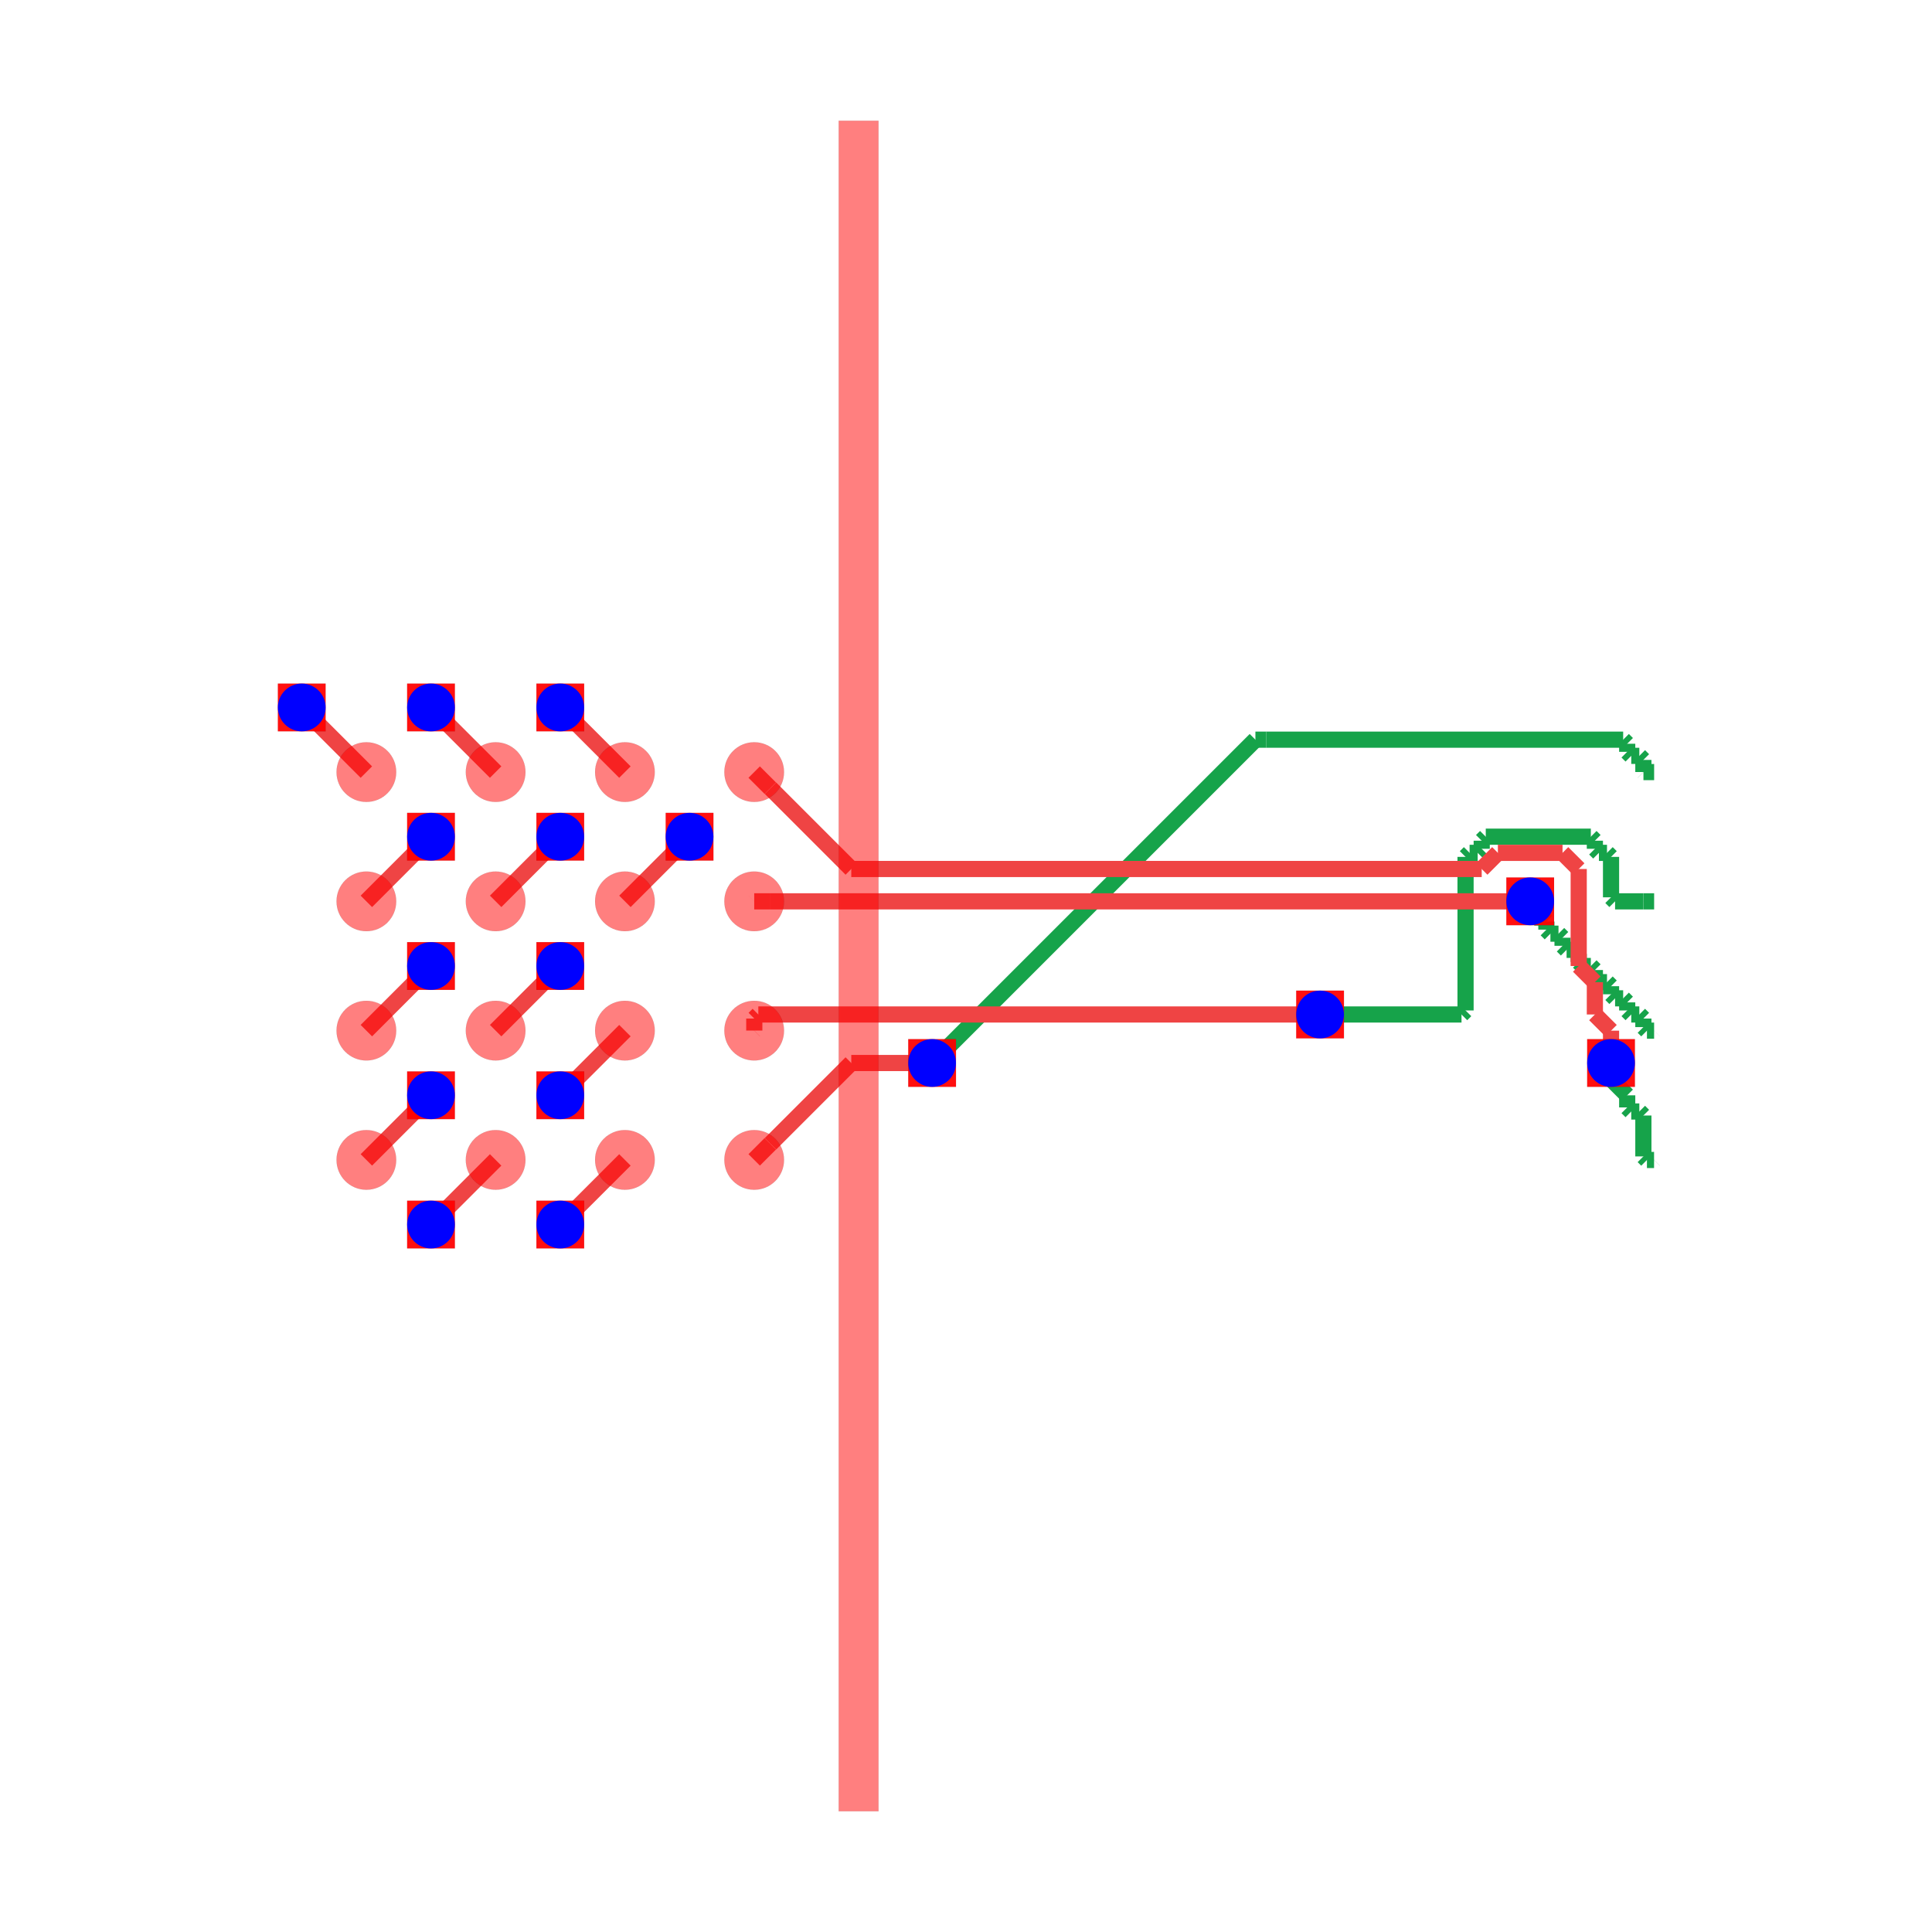
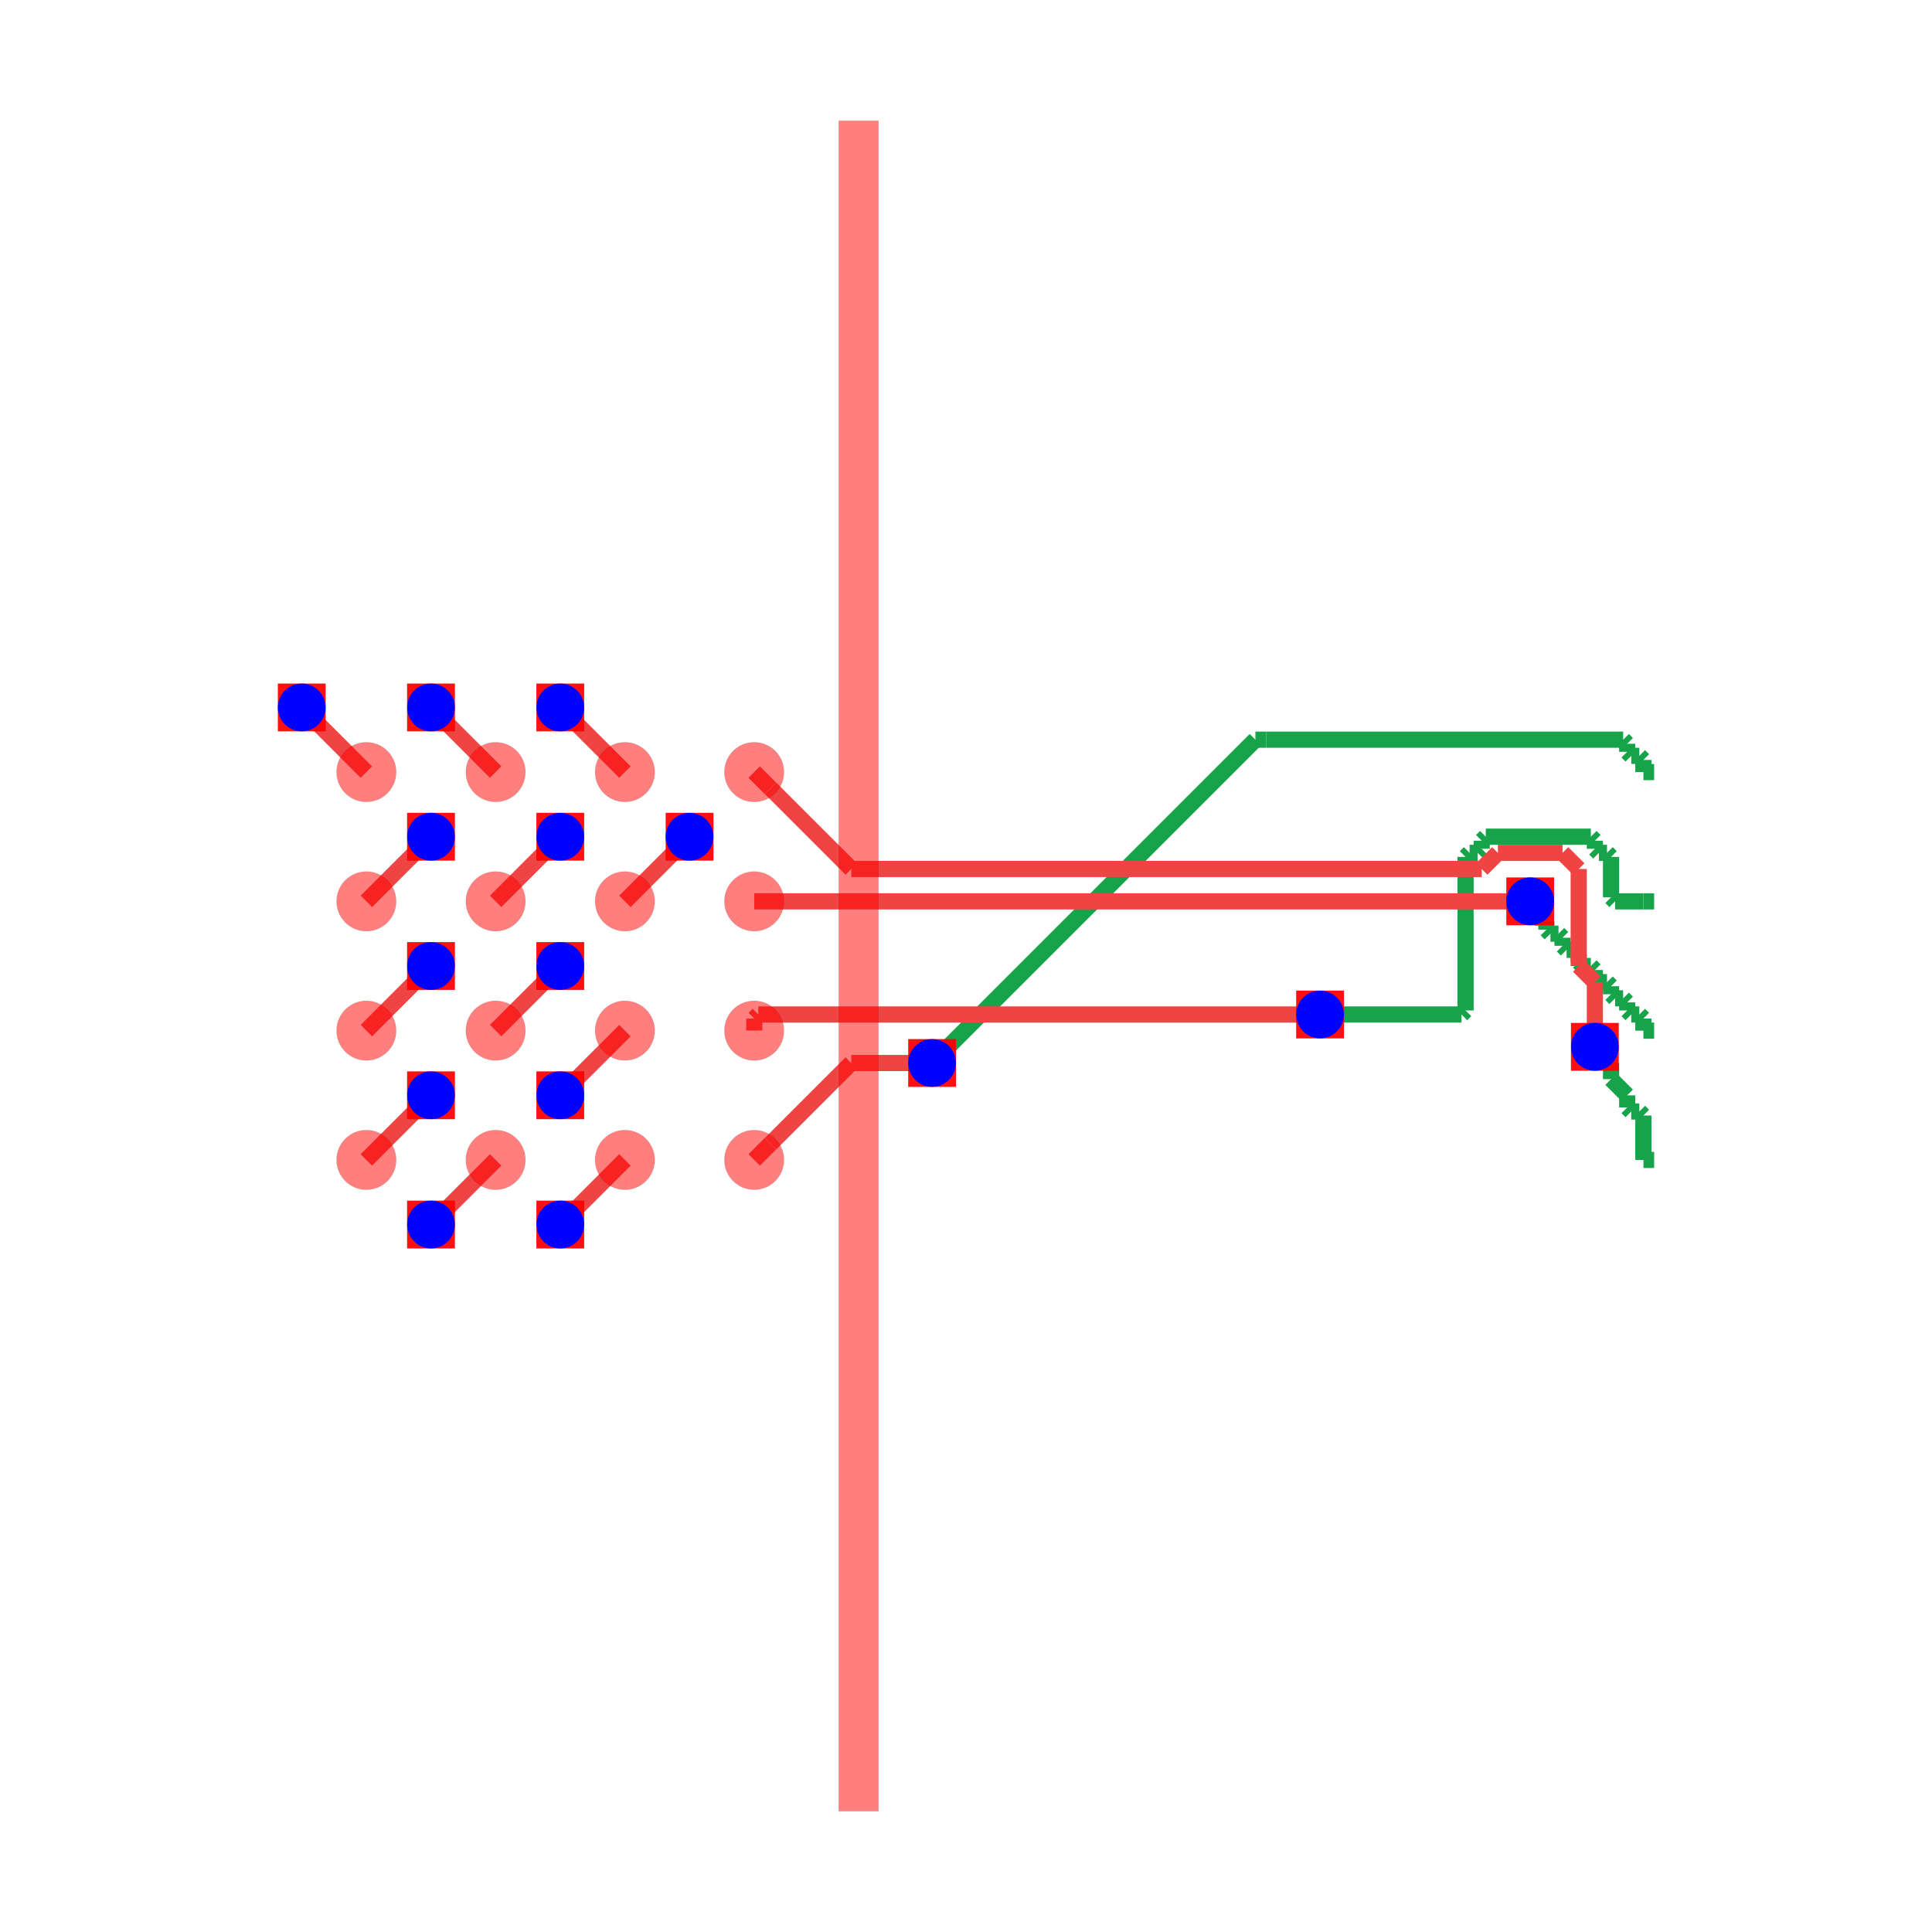
<svg xmlns="http://www.w3.org/2000/svg" width="640" height="640" viewBox="0 0 640 640">
  <rect width="100%" height="100%" fill="white" />
  <g>
    <polyline data-points="-2.475,-0.9750000000000001 -2.15,-0.65" data-type="line" data-label="" points="121.365,384.235 142.776,362.824" fill="none" stroke="#ef4444" stroke-linejoin="round" stroke-width="5.355" />
  </g>
  <g>
    <polyline data-points="-1.825,-0.9750000000000001 -2.15,-1.3" data-type="line" data-label="" points="164.188,384.235 142.776,405.647" fill="none" stroke="#ef4444" stroke-linejoin="round" stroke-width="5.355" />
  </g>
  <g>
    <polyline data-points="-1.175,-0.9750000000000001 -1.5,-1.3" data-type="line" data-label="" points="207.012,384.235 185.6,405.647" fill="none" stroke="#ef4444" stroke-linejoin="round" stroke-width="5.355" />
  </g>
  <g>
    <polyline data-points="-2.475,-0.325 -2.15,0" data-type="line" data-label="" points="121.365,341.412 142.776,320" fill="none" stroke="#ef4444" stroke-linejoin="round" stroke-width="5.355" />
  </g>
  <g>
    <polyline data-points="-1.825,-0.325 -1.5,0" data-type="line" data-label="" points="164.188,341.412 185.6,320" fill="none" stroke="#ef4444" stroke-linejoin="round" stroke-width="5.355" />
  </g>
  <g>
    <polyline data-points="-1.175,-0.325 -1.5,-0.65" data-type="line" data-label="" points="207.012,341.412 185.6,362.824" fill="none" stroke="#ef4444" stroke-linejoin="round" stroke-width="5.355" />
  </g>
  <g>
    <polyline data-points="-2.475,0.325 -2.15,0.65" data-type="line" data-label="" points="121.365,298.588 142.776,277.176" fill="none" stroke="#ef4444" stroke-linejoin="round" stroke-width="5.355" />
  </g>
  <g>
    <polyline data-points="-1.825,0.325 -1.5,0.65" data-type="line" data-label="" points="164.188,298.588 185.6,277.176" fill="none" stroke="#ef4444" stroke-linejoin="round" stroke-width="5.355" />
  </g>
  <g>
    <polyline data-points="-1.175,0.325 -0.85,0.65" data-type="line" data-label="" points="207.012,298.588 228.424,277.176" fill="none" stroke="#ef4444" stroke-linejoin="round" stroke-width="5.355" />
  </g>
  <g>
    <polyline data-points="-2.475,0.9750000000000001 -2.8,1.3" data-type="line" data-label="" points="121.365,255.765 99.953,234.353" fill="none" stroke="#ef4444" stroke-linejoin="round" stroke-width="5.355" />
  </g>
  <g>
    <polyline data-points="-1.825,0.9750000000000001 -2.15,1.3" data-type="line" data-label="" points="164.188,255.765 142.776,234.353" fill="none" stroke="#ef4444" stroke-linejoin="round" stroke-width="5.355" />
  </g>
  <g>
    <polyline data-points="-1.175,0.9750000000000001 -1.5,1.3" data-type="line" data-label="" points="207.012,255.765 185.6,234.353" fill="none" stroke="#ef4444" stroke-linejoin="round" stroke-width="5.355" />
  </g>
  <g>
    <polyline data-points="-0.5249999999999999,-0.9750000000000001 -0.4440799999999998,-0.89408" data-type="line" data-label="" points="249.835,384.235 255.166,378.904" fill="none" stroke="#ef4444" stroke-linejoin="round" stroke-width="5.355" />
  </g>
  <g>
    <polyline data-points="-0.4440799999999998,-0.89408 -0.4432399999999992,-0.89408" data-type="line" data-label="" points="255.166,378.904 255.222,378.904" fill="none" stroke="#ef4444" stroke-linejoin="round" stroke-width="5.355" />
  </g>
  <g>
    <polyline data-points="-0.4432399999999992,-0.89408 -0.03683999999999954,-0.4876799999999999" data-type="line" data-label="" points="255.222,378.904 281.996,352.13" fill="none" stroke="#ef4444" stroke-linejoin="round" stroke-width="5.355" />
  </g>
  <g>
    <polyline data-points="-0.03683999999999954,-0.4876799999999999 0.3695600000000008,-0.4876799999999999" data-type="line" data-label="" points="281.996,352.13 308.771,352.13" fill="none" stroke="#ef4444" stroke-linejoin="round" stroke-width="5.355" />
  </g>
  <g>
    <polyline data-points="0.3695600000000008,-0.4876799999999999 1.9951600000000007,1.1379200000000003" data-type="line" data-label="" points="308.771,352.13 415.869,245.031" fill="none" stroke="#16a34a" stroke-linejoin="round" stroke-width="5.355" />
  </g>
  <g>
    <polyline data-points="1.9951600000000007,1.1379200000000003 2.04928,1.1379200000000003" data-type="line" data-label="" points="415.869,245.031 419.435,245.031" fill="none" stroke="#16a34a" stroke-linejoin="round" stroke-width="5.355" />
  </g>
  <g>
    <polyline data-points="2.04928,1.1379200000000003 3.844280000000001,1.1379200000000003" data-type="line" data-label="" points="419.435,245.031 537.694,245.031" fill="none" stroke="#16a34a" stroke-linejoin="round" stroke-width="5.355" />
  </g>
  <g>
    <polyline data-points="3.844280000000001,1.1379200000000003 3.8646000000000007,1.1176000000000004" data-type="line" data-label="" points="537.694,245.031 539.032,246.37" fill="none" stroke="#16a34a" stroke-linejoin="round" stroke-width="5.355" />
  </g>
  <g>
    <polyline data-points="3.8646000000000007,1.1176000000000004 3.8646000000000007,1.0769600000000001" data-type="line" data-label="" points="539.032,246.37 539.032,249.047" fill="none" stroke="#16a34a" stroke-linejoin="round" stroke-width="5.355" />
  </g>
  <g>
    <polyline data-points="3.8646000000000007,1.0769600000000001 3.8849200000000006,1.0566400000000002" data-type="line" data-label="" points="539.032,249.047 540.371,250.386" fill="none" stroke="#16a34a" stroke-linejoin="round" stroke-width="5.355" />
  </g>
  <g>
    <polyline data-points="3.8849200000000006,1.0566400000000002 3.925560000000001,1.0566400000000002" data-type="line" data-label="" points="540.371,250.386 543.049,250.386" fill="none" stroke="#16a34a" stroke-linejoin="round" stroke-width="5.355" />
  </g>
  <g>
    <polyline data-points="3.925560000000001,1.0566400000000002 3.9458800000000007,1.0363200000000004" data-type="line" data-label="" points="543.049,250.386 544.387,251.725" fill="none" stroke="#16a34a" stroke-linejoin="round" stroke-width="5.355" />
  </g>
  <g>
    <polyline data-points="3.9458800000000007,1.0363200000000004 3.9458800000000007,0.9753600000000002" data-type="line" data-label="" points="544.387,251.725 544.387,255.741" fill="none" stroke="#16a34a" stroke-linejoin="round" stroke-width="5.355" />
  </g>
  <g>
    <polyline data-points="3.9458800000000007,0.9753600000000002 3.946240000000001,0.9750000000000001" data-type="line" data-label="" points="544.387,255.741 544.411,255.765" fill="none" stroke="#16a34a" stroke-linejoin="round" stroke-width="5.355" />
  </g>
  <g>
    <polyline data-points="3.946240000000001,0.9750000000000001 4,0.9750000000000001" data-type="line" data-label="" points="544.411,255.765 547.953,255.765" fill="none" stroke="#16a34a" stroke-linejoin="round" stroke-width="5.355" />
  </g>
  <g>
    <polyline data-points="-0.5249999999999999,-0.325 -0.5245199999999992,-0.3245199999999993" data-type="line" data-label="" points="249.835,341.412 249.867,341.38" fill="none" stroke="#ef4444" stroke-linejoin="round" stroke-width="5.355" />
  </g>
  <g>
    <polyline data-points="-0.5245199999999992,-0.3245199999999993 -0.5245199999999992,-0.26415999999999984" data-type="line" data-label="" points="249.867,341.38 249.867,337.403" fill="none" stroke="#ef4444" stroke-linejoin="round" stroke-width="5.355" />
  </g>
  <g>
    <polyline data-points="-0.5245199999999992,-0.26415999999999984 -0.5041999999999992,-0.24383999999999983" data-type="line" data-label="" points="249.867,337.403 251.206,336.065" fill="none" stroke="#ef4444" stroke-linejoin="round" stroke-width="5.355" />
  </g>
  <g>
    <polyline data-points="-0.5041999999999992,-0.24383999999999983 2.320280000000001,-0.24383999999999983" data-type="line" data-label="" points="251.206,336.065 437.289,336.065" fill="none" stroke="#ef4444" stroke-linejoin="round" stroke-width="5.355" />
  </g>
  <g>
    <polyline data-points="2.320280000000001,-0.24383999999999983 3.031480000000001,-0.24383999999999983" data-type="line" data-label="" points="437.289,336.065 484.145,336.065" fill="none" stroke="#16a34a" stroke-linejoin="round" stroke-width="5.355" />
  </g>
  <g>
    <polyline data-points="3.031480000000001,-0.24383999999999983 3.051800000000001,-0.22351999999999983" data-type="line" data-label="" points="484.145,336.065 485.483,334.726" fill="none" stroke="#16a34a" stroke-linejoin="round" stroke-width="5.355" />
  </g>
  <g>
    <polyline data-points="3.051800000000001,-0.22351999999999983 3.051800000000001,0.5486400000000001" data-type="line" data-label="" points="485.483,334.726 485.483,283.854" fill="none" stroke="#16a34a" stroke-linejoin="round" stroke-width="5.355" />
  </g>
  <g>
    <polyline data-points="3.051800000000001,0.5486400000000001 3.072120000000001,0.5689600000000001" data-type="line" data-label="" points="485.483,283.854 486.822,282.516" fill="none" stroke="#16a34a" stroke-linejoin="round" stroke-width="5.355" />
  </g>
  <g>
    <polyline data-points="3.072120000000001,0.5689600000000001 3.112760000000001,0.5689600000000001" data-type="line" data-label="" points="486.822,282.516 489.499,282.516" fill="none" stroke="#16a34a" stroke-linejoin="round" stroke-width="5.355" />
  </g>
  <g>
    <polyline data-points="3.112760000000001,0.5689600000000001 3.133080000000001,0.5892800000000001" data-type="line" data-label="" points="489.499,282.516 490.838,281.177" fill="none" stroke="#16a34a" stroke-linejoin="round" stroke-width="5.355" />
  </g>
  <g>
    <polyline data-points="3.133080000000001,0.5892800000000001 3.133080000000001,0.6299200000000001" data-type="line" data-label="" points="490.838,281.177 490.838,278.499" fill="none" stroke="#16a34a" stroke-linejoin="round" stroke-width="5.355" />
  </g>
  <g>
    <polyline data-points="3.133080000000001,0.6299200000000001 3.153400000000001,0.6502400000000002" data-type="line" data-label="" points="490.838,278.499 492.177,277.161" fill="none" stroke="#16a34a" stroke-linejoin="round" stroke-width="5.355" />
  </g>
  <g>
    <polyline data-points="3.153400000000001,0.6502400000000002 3.681720000000001,0.6502400000000002" data-type="line" data-label="" points="492.177,277.161 526.984,277.161" fill="none" stroke="#16a34a" stroke-linejoin="round" stroke-width="5.355" />
  </g>
  <g>
    <polyline data-points="3.681720000000001,0.6502400000000002 3.702040000000001,0.6299200000000001" data-type="line" data-label="" points="526.984,277.161 528.323,278.499" fill="none" stroke="#16a34a" stroke-linejoin="round" stroke-width="5.355" />
  </g>
  <g>
    <polyline data-points="3.702040000000001,0.6299200000000001 3.702040000000001,0.5892800000000001" data-type="line" data-label="" points="528.323,278.499 528.323,281.177" fill="none" stroke="#16a34a" stroke-linejoin="round" stroke-width="5.355" />
  </g>
  <g>
    <polyline data-points="3.702040000000001,0.5892800000000001 3.722360000000001,0.5689600000000001" data-type="line" data-label="" points="528.323,281.177 529.661,282.516" fill="none" stroke="#16a34a" stroke-linejoin="round" stroke-width="5.355" />
  </g>
  <g>
    <polyline data-points="3.722360000000001,0.5689600000000001 3.763000000000001,0.5689600000000001" data-type="line" data-label="" points="529.661,282.516 532.339,282.516" fill="none" stroke="#16a34a" stroke-linejoin="round" stroke-width="5.355" />
  </g>
  <g>
    <polyline data-points="3.763000000000001,0.5689600000000001 3.7833200000000007,0.5486400000000001" data-type="line" data-label="" points="532.339,282.516 533.678,283.854" fill="none" stroke="#16a34a" stroke-linejoin="round" stroke-width="5.355" />
  </g>
  <g>
    <polyline data-points="3.7833200000000007,0.5486400000000001 3.7833200000000007,0.3454400000000001" data-type="line" data-label="" points="533.678,283.854 533.678,297.242" fill="none" stroke="#16a34a" stroke-linejoin="round" stroke-width="5.355" />
  </g>
  <g>
    <polyline data-points="3.7833200000000007,0.3454400000000001 3.8036400000000006,0.3251200000000001" data-type="line" data-label="" points="533.678,297.242 535.016,298.58" fill="none" stroke="#16a34a" stroke-linejoin="round" stroke-width="5.355" />
  </g>
  <g>
    <polyline data-points="3.8036400000000006,0.3251200000000001 3.9458800000000007,0.3251200000000001" data-type="line" data-label="" points="535.016,298.58 544.387,298.58" fill="none" stroke="#16a34a" stroke-linejoin="round" stroke-width="5.355" />
  </g>
  <g>
    <polyline data-points="3.9458800000000007,0.3251200000000001 3.9460000000000006,0.325" data-type="line" data-label="" points="544.387,298.58 544.395,298.588" fill="none" stroke="#16a34a" stroke-linejoin="round" stroke-width="5.355" />
  </g>
  <g>
    <polyline data-points="3.9460000000000006,0.325 4,0.325" data-type="line" data-label="" points="544.395,298.588 547.953,298.588" fill="none" stroke="#16a34a" stroke-linejoin="round" stroke-width="5.355" />
  </g>
  <g>
    <polyline data-points="-0.5249999999999999,0.325 -0.5248799999999998,0.3251200000000001" data-type="line" data-label="" points="249.835,298.588 249.843,298.58" fill="none" stroke="#ef4444" stroke-linejoin="round" stroke-width="5.355" />
  </g>
  <g>
    <polyline data-points="-0.5248799999999998,0.3251200000000001 -0.4432399999999992,0.3251200000000001" data-type="line" data-label="" points="249.843,298.58 255.222,298.58" fill="none" stroke="#ef4444" stroke-linejoin="round" stroke-width="5.355" />
  </g>
  <g>
    <polyline data-points="-0.4432399999999992,0.3251200000000001 3.376920000000001,0.3251200000000001" data-type="line" data-label="" points="255.222,298.58 506.903,298.58" fill="none" stroke="#ef4444" stroke-linejoin="round" stroke-width="5.355" />
  </g>
  <g>
    <polyline data-points="3.376920000000001,0.3251200000000001 3.376920000000001,0.26416000000000006" data-type="line" data-label="" points="506.903,298.58 506.903,302.597" fill="none" stroke="#16a34a" stroke-linejoin="round" stroke-width="5.355" />
  </g>
  <g>
    <polyline data-points="3.376920000000001,0.26416000000000006 3.397240000000001,0.24384000000000006" data-type="line" data-label="" points="506.903,302.597 508.242,303.935" fill="none" stroke="#16a34a" stroke-linejoin="round" stroke-width="5.355" />
  </g>
  <g>
    <polyline data-points="3.397240000000001,0.24384000000000006 3.437880000000001,0.24384000000000006" data-type="line" data-label="" points="508.242,303.935 510.919,303.935" fill="none" stroke="#16a34a" stroke-linejoin="round" stroke-width="5.355" />
  </g>
  <g>
    <polyline data-points="3.437880000000001,0.24384000000000006 3.458200000000001,0.22352000000000005" data-type="line" data-label="" points="510.919,303.935 512.258,305.274" fill="none" stroke="#16a34a" stroke-linejoin="round" stroke-width="5.355" />
  </g>
  <g>
    <polyline data-points="3.458200000000001,0.22352000000000005 3.458200000000001,0.18288000000000004" data-type="line" data-label="" points="512.258,305.274 512.258,307.951" fill="none" stroke="#16a34a" stroke-linejoin="round" stroke-width="5.355" />
  </g>
  <g>
    <polyline data-points="3.458200000000001,0.18288000000000004 3.478520000000001,0.16256000000000004" data-type="line" data-label="" points="512.258,307.951 513.597,309.29" fill="none" stroke="#16a34a" stroke-linejoin="round" stroke-width="5.355" />
  </g>
  <g>
    <polyline data-points="3.478520000000001,0.16256000000000004 3.519160000000001,0.16256000000000004" data-type="line" data-label="" points="513.597,309.29 516.274,309.29" fill="none" stroke="#16a34a" stroke-linejoin="round" stroke-width="5.355" />
  </g>
  <g>
    <polyline data-points="3.519160000000001,0.16256000000000004 3.539480000000001,0.14224000000000003" data-type="line" data-label="" points="516.274,309.29 517.613,310.629" fill="none" stroke="#16a34a" stroke-linejoin="round" stroke-width="5.355" />
  </g>
  <g>
    <polyline data-points="3.539480000000001,0.14224000000000003 3.539480000000001,0.10160000000000002" data-type="line" data-label="" points="517.613,310.629 517.613,313.306" fill="none" stroke="#16a34a" stroke-linejoin="round" stroke-width="5.355" />
  </g>
  <g>
    <polyline data-points="3.539480000000001,0.10160000000000002 3.559800000000001,0.08128000000000002" data-type="line" data-label="" points="517.613,313.306 518.952,314.645" fill="none" stroke="#16a34a" stroke-linejoin="round" stroke-width="5.355" />
  </g>
  <g>
    <polyline data-points="3.559800000000001,0.08128000000000002 3.600440000000001,0.08128000000000002" data-type="line" data-label="" points="518.952,314.645 521.629,314.645" fill="none" stroke="#16a34a" stroke-linejoin="round" stroke-width="5.355" />
  </g>
  <g>
    <polyline data-points="3.600440000000001,0.08128000000000002 3.620760000000001,0.060960000000000014" data-type="line" data-label="" points="521.629,314.645 522.968,315.984" fill="none" stroke="#16a34a" stroke-linejoin="round" stroke-width="5.355" />
  </g>
  <g>
    <polyline data-points="3.620760000000001,0.060960000000000014 3.620760000000001,0.02031999999999978" data-type="line" data-label="" points="522.968,315.984 522.968,318.661" fill="none" stroke="#16a34a" stroke-linejoin="round" stroke-width="5.355" />
  </g>
  <g>
    <polyline data-points="3.620760000000001,0.02031999999999978 3.641080000000001,-2.220446049250313e-16" data-type="line" data-label="" points="522.968,318.661 524.306,320" fill="none" stroke="#16a34a" stroke-linejoin="round" stroke-width="5.355" />
  </g>
  <g>
    <polyline data-points="3.641080000000001,-2.220446049250313e-16 3.681720000000001,-2.220446049250313e-16" data-type="line" data-label="" points="524.306,320 526.984,320" fill="none" stroke="#16a34a" stroke-linejoin="round" stroke-width="5.355" />
  </g>
  <g>
    <polyline data-points="3.681720000000001,-2.220446049250313e-16 3.702040000000001,-0.020320000000000223" data-type="line" data-label="" points="526.984,320 528.323,321.339" fill="none" stroke="#16a34a" stroke-linejoin="round" stroke-width="5.355" />
  </g>
  <g>
    <polyline data-points="3.702040000000001,-0.020320000000000223 3.702040000000001,-0.060960000000000236" data-type="line" data-label="" points="528.323,321.339 528.323,324.016" fill="none" stroke="#16a34a" stroke-linejoin="round" stroke-width="5.355" />
  </g>
  <g>
    <polyline data-points="3.702040000000001,-0.060960000000000236 3.722360000000001,-0.08128000000000024" data-type="line" data-label="" points="528.323,324.016 529.661,325.355" fill="none" stroke="#16a34a" stroke-linejoin="round" stroke-width="5.355" />
  </g>
  <g>
    <polyline data-points="3.722360000000001,-0.08128000000000024 3.763000000000001,-0.08128000000000024" data-type="line" data-label="" points="529.661,325.355 532.339,325.355" fill="none" stroke="#16a34a" stroke-linejoin="round" stroke-width="5.355" />
  </g>
  <g>
    <polyline data-points="3.763000000000001,-0.08128000000000024 3.7833200000000007,-0.10160000000000025" data-type="line" data-label="" points="532.339,325.355 533.678,326.694" fill="none" stroke="#16a34a" stroke-linejoin="round" stroke-width="5.355" />
  </g>
  <g>
    <polyline data-points="3.7833200000000007,-0.10160000000000025 3.7833200000000007,-0.14224000000000003" data-type="line" data-label="" points="533.678,326.694 533.678,329.371" fill="none" stroke="#16a34a" stroke-linejoin="round" stroke-width="5.355" />
  </g>
  <g>
    <polyline data-points="3.7833200000000007,-0.14224000000000003 3.8036400000000006,-0.16256000000000004" data-type="line" data-label="" points="533.678,329.371 535.016,330.71" fill="none" stroke="#16a34a" stroke-linejoin="round" stroke-width="5.355" />
  </g>
  <g>
    <polyline data-points="3.8036400000000006,-0.16256000000000004 3.844280000000001,-0.16256000000000004" data-type="line" data-label="" points="535.016,330.71 537.694,330.71" fill="none" stroke="#16a34a" stroke-linejoin="round" stroke-width="5.355" />
  </g>
  <g>
    <polyline data-points="3.844280000000001,-0.16256000000000004 3.8646000000000007,-0.18288000000000004" data-type="line" data-label="" points="537.694,330.71 539.032,332.049" fill="none" stroke="#16a34a" stroke-linejoin="round" stroke-width="5.355" />
  </g>
  <g>
    <polyline data-points="3.8646000000000007,-0.18288000000000004 3.8646000000000007,-0.22351999999999983" data-type="line" data-label="" points="539.032,332.049 539.032,334.726" fill="none" stroke="#16a34a" stroke-linejoin="round" stroke-width="5.355" />
  </g>
  <g>
    <polyline data-points="3.8646000000000007,-0.22351999999999983 3.8849200000000006,-0.24383999999999983" data-type="line" data-label="" points="539.032,334.726 540.371,336.065" fill="none" stroke="#16a34a" stroke-linejoin="round" stroke-width="5.355" />
  </g>
  <g>
    <polyline data-points="3.8849200000000006,-0.24383999999999983 3.925560000000001,-0.24383999999999983" data-type="line" data-label="" points="540.371,336.065 543.049,336.065" fill="none" stroke="#16a34a" stroke-linejoin="round" stroke-width="5.355" />
  </g>
  <g>
    <polyline data-points="3.925560000000001,-0.24383999999999983 3.9458800000000007,-0.26415999999999984" data-type="line" data-label="" points="543.049,336.065 544.387,337.403" fill="none" stroke="#16a34a" stroke-linejoin="round" stroke-width="5.355" />
  </g>
  <g>
-     <polyline data-points="3.9458800000000007,-0.26415999999999984 3.9458800000000007,-0.30712000000000006" data-type="line" data-label="" points="544.387,337.403 544.387,340.234" fill="none" stroke="#16a34a" stroke-linejoin="round" stroke-width="5.355" />
-   </g>
-   <g>
-     <polyline data-points="3.9458800000000007,-0.30712000000000006 3.9638800000000005,-0.32511999999999985" data-type="line" data-label="" points="544.387,340.234 545.573,341.42" fill="none" stroke="#16a34a" stroke-linejoin="round" stroke-width="5.355" />
-   </g>
-   <g>
-     <polyline data-points="3.9638800000000005,-0.32511999999999985 3.99988,-0.32511999999999985" data-type="line" data-label="" points="545.573,341.42 547.945,341.42" fill="none" stroke="#16a34a" stroke-linejoin="round" stroke-width="5.355" />
-   </g>
-   <g>
-     <polyline data-points="3.99988,-0.32511999999999985 4,-0.325" data-type="line" data-label="" points="547.945,341.42 547.953,341.412" fill="none" stroke="#16a34a" stroke-linejoin="round" stroke-width="5.355" />
+     <polyline data-points="3.9458800000000007,-0.26415999999999984 3.9458800000000007,-0.325063431457505" data-type="line" data-label="" points="544.387,337.403 544.387,341.416" fill="none" stroke="#16a34a" stroke-linejoin="round" stroke-width="5.355" />
+   </g>
+   <g>
+     <polyline data-points="3.9458800000000007,-0.325063431457505 3.9458965685424956,-0.3250799999999999" data-type="line" data-label="" points="544.387,341.416 544.388,341.417" fill="none" stroke="#16a34a" stroke-linejoin="round" stroke-width="5.355" />
+   </g>
+   <g>
+     <polyline data-points="3.9458965685424956,-0.3250799999999999 3.9459200000000005,-0.3250799999999999" data-type="line" data-label="" points="544.388,341.417 544.39,341.417" fill="none" stroke="#16a34a" stroke-linejoin="round" stroke-width="5.355" />
+   </g>
+   <g>
+     <polyline data-points="3.9459200000000005,-0.3250799999999999 3.9460000000000006,-0.325" data-type="line" data-label="" points="544.39,341.417 544.395,341.412" fill="none" stroke="#16a34a" stroke-linejoin="round" stroke-width="5.355" />
+   </g>
+   <g>
+     <polyline data-points="3.9460000000000006,-0.325 4,-0.325" data-type="line" data-label="" points="544.395,341.412 547.953,341.412" fill="none" stroke="#16a34a" stroke-linejoin="round" stroke-width="5.355" />
  </g>
  <g>
    <polyline data-points="-0.5249999999999999,0.9750000000000001 -0.44408000000000003,0.8940800000000002" data-type="line" data-label="" points="249.835,255.765 255.166,261.096" fill="none" stroke="#ef4444" stroke-linejoin="round" stroke-width="5.355" />
  </g>
  <g>
    <polyline data-points="-0.44408000000000003,0.8940800000000002 -0.4432399999999992,0.8940800000000002" data-type="line" data-label="" points="255.166,261.096 255.222,261.096" fill="none" stroke="#ef4444" stroke-linejoin="round" stroke-width="5.355" />
  </g>
  <g>
    <polyline data-points="-0.4432399999999992,0.8940800000000002 -0.03683999999999954,0.4876800000000001" data-type="line" data-label="" points="255.222,261.096 281.996,287.87" fill="none" stroke="#ef4444" stroke-linejoin="round" stroke-width="5.355" />
  </g>
  <g>
    <polyline data-points="-0.03683999999999954,0.4876800000000001 3.133080000000001,0.4876800000000001" data-type="line" data-label="" points="281.996,287.87 490.838,287.87" fill="none" stroke="#ef4444" stroke-linejoin="round" stroke-width="5.355" />
  </g>
  <g>
    <polyline data-points="3.133080000000001,0.4876800000000001 3.214360000000001,0.5689600000000001" data-type="line" data-label="" points="490.838,287.87 496.193,282.516" fill="none" stroke="#ef4444" stroke-linejoin="round" stroke-width="5.355" />
  </g>
  <g>
    <polyline data-points="3.214360000000001,0.5689600000000001 3.539480000000001,0.5689600000000001" data-type="line" data-label="" points="496.193,282.516 517.613,282.516" fill="none" stroke="#ef4444" stroke-linejoin="round" stroke-width="5.355" />
  </g>
  <g>
    <polyline data-points="3.539480000000001,0.5689600000000001 3.620760000000001,0.4876800000000001" data-type="line" data-label="" points="517.613,282.516 522.968,287.87" fill="none" stroke="#ef4444" stroke-linejoin="round" stroke-width="5.355" />
  </g>
  <g>
    <polyline data-points="3.620760000000001,0.4876800000000001 3.620760000000001,-2.220446049250313e-16" data-type="line" data-label="" points="522.968,287.87 522.968,320" fill="none" stroke="#ef4444" stroke-linejoin="round" stroke-width="5.355" />
  </g>
  <g>
    <polyline data-points="3.620760000000001,-2.220446049250313e-16 3.702040000000001,-0.08128000000000024" data-type="line" data-label="" points="522.968,320 528.323,325.355" fill="none" stroke="#ef4444" stroke-linejoin="round" stroke-width="5.355" />
  </g>
  <g>
-     <polyline data-points="3.702040000000001,-0.08128000000000024 3.702040000000001,-0.24383999999999983" data-type="line" data-label="" points="528.323,325.355 528.323,336.065" fill="none" stroke="#ef4444" stroke-linejoin="round" stroke-width="5.355" />
-   </g>
-   <g>
-     <polyline data-points="3.702040000000001,-0.24383999999999983 3.7833200000000007,-0.32511999999999985" data-type="line" data-label="" points="528.323,336.065 533.678,341.42" fill="none" stroke="#ef4444" stroke-linejoin="round" stroke-width="5.355" />
-   </g>
-   <g>
-     <polyline data-points="3.7833200000000007,-0.32511999999999985 3.7833200000000007,-0.4876799999999999" data-type="line" data-label="" points="533.678,341.42 533.678,352.13" fill="none" stroke="#ef4444" stroke-linejoin="round" stroke-width="5.355" />
+     <polyline data-points="3.702040000000001,-0.08128000000000024 3.702040000000001,-0.4063999999999999" data-type="line" data-label="" points="528.323,325.355 528.323,346.775" fill="none" stroke="#ef4444" stroke-linejoin="round" stroke-width="5.355" />
+   </g>
+   <g>
+     <polyline data-points="3.702040000000001,-0.4063999999999999 3.7833200000000007,-0.4876799999999999" data-type="line" data-label="" points="528.323,346.775 533.678,352.13" fill="none" stroke="#16a34a" stroke-linejoin="round" stroke-width="5.355" />
  </g>
  <g>
    <polyline data-points="3.7833200000000007,-0.4876799999999999 3.7833200000000007,-0.5689599999999999" data-type="line" data-label="" points="533.678,352.13 533.678,357.484" fill="none" stroke="#16a34a" stroke-linejoin="round" stroke-width="5.355" />
  </g>
  <g>
    <polyline data-points="3.7833200000000007,-0.5689599999999999 3.8646000000000007,-0.6502399999999999" data-type="line" data-label="" points="533.678,357.484 539.032,362.839" fill="none" stroke="#16a34a" stroke-linejoin="round" stroke-width="5.355" />
  </g>
  <g>
    <polyline data-points="3.8646000000000007,-0.6502399999999999 3.8646000000000007,-0.7111999999999999" data-type="line" data-label="" points="539.032,362.839 539.032,366.856" fill="none" stroke="#16a34a" stroke-linejoin="round" stroke-width="5.355" />
  </g>
  <g>
    <polyline data-points="3.8646000000000007,-0.7111999999999999 3.8849200000000006,-0.73152" data-type="line" data-label="" points="539.032,366.856 540.371,368.194" fill="none" stroke="#16a34a" stroke-linejoin="round" stroke-width="5.355" />
  </g>
  <g>
    <polyline data-points="3.8849200000000006,-0.73152 3.925560000000001,-0.73152" data-type="line" data-label="" points="540.371,368.194 543.049,368.194" fill="none" stroke="#16a34a" stroke-linejoin="round" stroke-width="5.355" />
  </g>
  <g>
    <polyline data-points="3.925560000000001,-0.73152 3.9458800000000007,-0.75184" data-type="line" data-label="" points="543.049,368.194 544.387,369.533" fill="none" stroke="#16a34a" stroke-linejoin="round" stroke-width="5.355" />
  </g>
  <g>
-     <polyline data-points="3.9458800000000007,-0.75184 3.9458800000000007,-0.9574400000000002" data-type="line" data-label="" points="544.387,369.533 544.387,383.078" fill="none" stroke="#16a34a" stroke-linejoin="round" stroke-width="5.355" />
-   </g>
-   <g>
-     <polyline data-points="3.9458800000000007,-0.9574400000000002 3.9638000000000004,-0.97536" data-type="line" data-label="" points="544.387,383.078 545.568,384.259" fill="none" stroke="#16a34a" stroke-linejoin="round" stroke-width="5.355" />
-   </g>
-   <g>
-     <polyline data-points="3.9638000000000004,-0.97536 3.9996400000000003,-0.97536" data-type="line" data-label="" points="545.568,384.259 547.929,384.259" fill="none" stroke="#16a34a" stroke-linejoin="round" stroke-width="5.355" />
-   </g>
-   <g>
-     <polyline data-points="3.9996400000000003,-0.97536 4,-0.9750000000000001" data-type="line" data-label="" points="547.929,384.259 547.953,384.235" fill="none" stroke="#16a34a" stroke-linejoin="round" stroke-width="5.355" />
+     <polyline data-points="3.9458800000000007,-0.75184 3.9458800000000007,-0.9751902943725154" data-type="line" data-label="" points="544.387,369.533 544.387,384.248" fill="none" stroke="#16a34a" stroke-linejoin="round" stroke-width="5.355" />
+   </g>
+   <g>
+     <polyline data-points="3.9458800000000007,-0.9751902943725154 3.9459297056274854,-0.9752400000000001" data-type="line" data-label="" points="544.387,384.248 544.391,384.251" fill="none" stroke="#16a34a" stroke-linejoin="round" stroke-width="5.355" />
+   </g>
+   <g>
+     <polyline data-points="3.9459297056274854,-0.9752400000000001 3.9460000000000006,-0.97524" data-type="line" data-label="" points="544.391,384.251 544.395,384.251" fill="none" stroke="#16a34a" stroke-linejoin="round" stroke-width="5.355" />
+   </g>
+   <g>
+     <polyline data-points="3.9460000000000006,-0.97524 3.9462400000000004,-0.9750000000000001" data-type="line" data-label="" points="544.395,384.251 544.411,384.235" fill="none" stroke="#16a34a" stroke-linejoin="round" stroke-width="5.355" />
+   </g>
+   <g>
+     <polyline data-points="3.9462400000000004,-0.9750000000000001 4,-0.9750000000000001" data-type="line" data-label="" points="544.411,384.235 547.953,384.235" fill="none" stroke="#16a34a" stroke-linejoin="round" stroke-width="5.355" />
  </g>
  <g>
    <rect data-type="rect" data-label="inner2" data-x="0" data-y="0" x="277.835" y="40" width="13.176" height="560" fill="rgba(255,0,0,0.5)" stroke="black" stroke-width="0.015" />
  </g>
  <g>
    <rect data-type="rect" data-label="top inner1 inner2 bottom" data-x="-2.15" data-y="-0.65" x="134.871" y="354.918" width="15.812" height="15.812" fill="rgba(255,0,0,0.938)" stroke="black" stroke-width="0.015" />
  </g>
  <g>
    <rect data-type="rect" data-label="top inner1 inner2 bottom" data-x="-2.15" data-y="-1.3" x="134.871" y="397.741" width="15.812" height="15.812" fill="rgba(255,0,0,0.938)" stroke="black" stroke-width="0.015" />
  </g>
  <g>
    <rect data-type="rect" data-label="top inner1 inner2 bottom" data-x="-1.5" data-y="-1.3" x="177.694" y="397.741" width="15.812" height="15.812" fill="rgba(255,0,0,0.938)" stroke="black" stroke-width="0.015" />
  </g>
  <g>
    <rect data-type="rect" data-label="top inner1 inner2 bottom" data-x="-2.15" data-y="0" x="134.871" y="312.094" width="15.812" height="15.812" fill="rgba(255,0,0,0.938)" stroke="black" stroke-width="0.015" />
  </g>
  <g>
    <rect data-type="rect" data-label="top inner1 inner2 bottom" data-x="-1.5" data-y="0" x="177.694" y="312.094" width="15.812" height="15.812" fill="rgba(255,0,0,0.938)" stroke="black" stroke-width="0.015" />
  </g>
  <g>
    <rect data-type="rect" data-label="top inner1 inner2 bottom" data-x="-1.5" data-y="-0.65" x="177.694" y="354.918" width="15.812" height="15.812" fill="rgba(255,0,0,0.938)" stroke="black" stroke-width="0.015" />
  </g>
  <g>
    <rect data-type="rect" data-label="top inner1 inner2 bottom" data-x="-2.15" data-y="0.65" x="134.871" y="269.271" width="15.812" height="15.812" fill="rgba(255,0,0,0.938)" stroke="black" stroke-width="0.015" />
  </g>
  <g>
    <rect data-type="rect" data-label="top inner1 inner2 bottom" data-x="-1.5" data-y="0.65" x="177.694" y="269.271" width="15.812" height="15.812" fill="rgba(255,0,0,0.938)" stroke="black" stroke-width="0.015" />
  </g>
  <g>
    <rect data-type="rect" data-label="top inner1 inner2 bottom" data-x="-0.85" data-y="0.65" x="220.518" y="269.271" width="15.812" height="15.812" fill="rgba(255,0,0,0.938)" stroke="black" stroke-width="0.015" />
  </g>
  <g>
    <rect data-type="rect" data-label="top inner1 inner2 bottom" data-x="-2.8" data-y="1.3" x="92.047" y="226.447" width="15.812" height="15.812" fill="rgba(255,0,0,0.938)" stroke="black" stroke-width="0.015" />
  </g>
  <g>
    <rect data-type="rect" data-label="top inner1 inner2 bottom" data-x="-2.15" data-y="1.3" x="134.871" y="226.447" width="15.812" height="15.812" fill="rgba(255,0,0,0.938)" stroke="black" stroke-width="0.015" />
  </g>
  <g>
    <rect data-type="rect" data-label="top inner1 inner2 bottom" data-x="-1.5" data-y="1.3" x="177.694" y="226.447" width="15.812" height="15.812" fill="rgba(255,0,0,0.938)" stroke="black" stroke-width="0.015" />
  </g>
  <g>
    <rect data-type="rect" data-label="top inner1 inner2 bottom" data-x="0.3695600000000008" data-y="-0.4876799999999999" x="300.865" y="344.224" width="15.812" height="15.812" fill="rgba(255,0,0,0.938)" stroke="black" stroke-width="0.015" />
  </g>
  <g>
    <rect data-type="rect" data-label="top inner1 inner2 bottom" data-x="2.320280000000001" data-y="-0.24383999999999983" x="429.383" y="328.159" width="15.812" height="15.812" fill="rgba(255,0,0,0.938)" stroke="black" stroke-width="0.015" />
  </g>
  <g>
    <rect data-type="rect" data-label="top inner1 inner2 bottom" data-x="3.376920000000001" data-y="0.3251200000000001" x="498.997" y="290.674" width="15.812" height="15.812" fill="rgba(255,0,0,0.938)" stroke="black" stroke-width="0.015" />
  </g>
  <g>
-     <rect data-type="rect" data-label="top inner1 inner2 bottom" data-x="3.7833200000000007" data-y="-0.4876799999999999" x="525.772" y="344.224" width="15.812" height="15.812" fill="rgba(255,0,0,0.938)" stroke="black" stroke-width="0.015" />
+     <rect data-type="rect" data-label="top inner1 inner2 bottom" data-x="3.702040000000001" data-y="-0.4063999999999999" x="520.417" y="338.869" width="15.812" height="15.812" fill="rgba(255,0,0,0.938)" stroke="black" stroke-width="0.015" />
  </g>
  <circle data-type="circle" data-label="" data-x="-2.15" data-y="-0.65" cx="142.776" cy="362.824" r="7.906" fill="blue" stroke="none" stroke-width="0.015" />
  <circle data-type="circle" data-label="" data-x="-2.15" data-y="-1.3" cx="142.776" cy="405.647" r="7.906" fill="blue" stroke="none" stroke-width="0.015" />
  <circle data-type="circle" data-label="" data-x="-1.5" data-y="-1.3" cx="185.6" cy="405.647" r="7.906" fill="blue" stroke="none" stroke-width="0.015" />
  <circle data-type="circle" data-label="" data-x="-2.15" data-y="0" cx="142.776" cy="320" r="7.906" fill="blue" stroke="none" stroke-width="0.015" />
  <circle data-type="circle" data-label="" data-x="-1.5" data-y="0" cx="185.6" cy="320" r="7.906" fill="blue" stroke="none" stroke-width="0.015" />
  <circle data-type="circle" data-label="" data-x="-1.5" data-y="-0.65" cx="185.6" cy="362.824" r="7.906" fill="blue" stroke="none" stroke-width="0.015" />
  <circle data-type="circle" data-label="" data-x="-2.15" data-y="0.65" cx="142.776" cy="277.176" r="7.906" fill="blue" stroke="none" stroke-width="0.015" />
  <circle data-type="circle" data-label="" data-x="-1.5" data-y="0.65" cx="185.6" cy="277.176" r="7.906" fill="blue" stroke="none" stroke-width="0.015" />
  <circle data-type="circle" data-label="" data-x="-0.85" data-y="0.65" cx="228.424" cy="277.176" r="7.906" fill="blue" stroke="none" stroke-width="0.015" />
  <circle data-type="circle" data-label="" data-x="-2.8" data-y="1.3" cx="99.953" cy="234.353" r="7.906" fill="blue" stroke="none" stroke-width="0.015" />
  <circle data-type="circle" data-label="" data-x="-2.15" data-y="1.3" cx="142.776" cy="234.353" r="7.906" fill="blue" stroke="none" stroke-width="0.015" />
  <circle data-type="circle" data-label="" data-x="-1.5" data-y="1.3" cx="185.6" cy="234.353" r="7.906" fill="blue" stroke="none" stroke-width="0.015" />
  <circle data-type="circle" data-label="" data-x="0.3695600000000008" data-y="-0.4876799999999999" cx="308.771" cy="352.13" r="7.906" fill="blue" stroke="none" stroke-width="0.015" />
  <circle data-type="circle" data-label="" data-x="2.320280000000001" data-y="-0.24383999999999983" cx="437.289" cy="336.065" r="7.906" fill="blue" stroke="none" stroke-width="0.015" />
  <circle data-type="circle" data-label="" data-x="3.376920000000001" data-y="0.3251200000000001" cx="506.903" cy="298.58" r="7.906" fill="blue" stroke="none" stroke-width="0.015" />
-   <circle data-type="circle" data-label="" data-x="3.7833200000000007" data-y="-0.4876799999999999" cx="533.678" cy="352.13" r="7.906" fill="blue" stroke="none" stroke-width="0.015" />
+   <circle data-type="circle" data-label="" data-x="3.702040000000001" data-y="-0.4063999999999999" cx="528.323" cy="346.775" r="7.906" fill="blue" stroke="none" stroke-width="0.015" />
  <circle data-type="circle" data-label="" data-x="-2.475" data-y="-0.9750000000000001" cx="121.365" cy="384.235" r="9.882" fill="rgba(255,0,0,0.5)" stroke="black" stroke-width="0.015" />
  <circle data-type="circle" data-label="" data-x="-1.825" data-y="-0.9750000000000001" cx="164.188" cy="384.235" r="9.882" fill="rgba(255,0,0,0.5)" stroke="black" stroke-width="0.015" />
  <circle data-type="circle" data-label="" data-x="-1.175" data-y="-0.9750000000000001" cx="207.012" cy="384.235" r="9.882" fill="rgba(255,0,0,0.5)" stroke="black" stroke-width="0.015" />
  <circle data-type="circle" data-label="" data-x="-0.5249999999999999" data-y="-0.9750000000000001" cx="249.835" cy="384.235" r="9.882" fill="rgba(255,0,0,0.5)" stroke="black" stroke-width="0.015" />
  <circle data-type="circle" data-label="" data-x="-2.475" data-y="-0.325" cx="121.365" cy="341.412" r="9.882" fill="rgba(255,0,0,0.5)" stroke="black" stroke-width="0.015" />
  <circle data-type="circle" data-label="" data-x="-1.825" data-y="-0.325" cx="164.188" cy="341.412" r="9.882" fill="rgba(255,0,0,0.5)" stroke="black" stroke-width="0.015" />
  <circle data-type="circle" data-label="" data-x="-1.175" data-y="-0.325" cx="207.012" cy="341.412" r="9.882" fill="rgba(255,0,0,0.5)" stroke="black" stroke-width="0.015" />
  <circle data-type="circle" data-label="" data-x="-0.5249999999999999" data-y="-0.325" cx="249.835" cy="341.412" r="9.882" fill="rgba(255,0,0,0.5)" stroke="black" stroke-width="0.015" />
  <circle data-type="circle" data-label="" data-x="-2.475" data-y="0.325" cx="121.365" cy="298.588" r="9.882" fill="rgba(255,0,0,0.5)" stroke="black" stroke-width="0.015" />
  <circle data-type="circle" data-label="" data-x="-1.825" data-y="0.325" cx="164.188" cy="298.588" r="9.882" fill="rgba(255,0,0,0.5)" stroke="black" stroke-width="0.015" />
  <circle data-type="circle" data-label="" data-x="-1.175" data-y="0.325" cx="207.012" cy="298.588" r="9.882" fill="rgba(255,0,0,0.5)" stroke="black" stroke-width="0.015" />
  <circle data-type="circle" data-label="" data-x="-0.5249999999999999" data-y="0.325" cx="249.835" cy="298.588" r="9.882" fill="rgba(255,0,0,0.5)" stroke="black" stroke-width="0.015" />
  <circle data-type="circle" data-label="" data-x="-2.475" data-y="0.9750000000000001" cx="121.365" cy="255.765" r="9.882" fill="rgba(255,0,0,0.5)" stroke="black" stroke-width="0.015" />
  <circle data-type="circle" data-label="" data-x="-1.825" data-y="0.9750000000000001" cx="164.188" cy="255.765" r="9.882" fill="rgba(255,0,0,0.5)" stroke="black" stroke-width="0.015" />
  <circle data-type="circle" data-label="" data-x="-1.175" data-y="0.9750000000000001" cx="207.012" cy="255.765" r="9.882" fill="rgba(255,0,0,0.5)" stroke="black" stroke-width="0.015" />
  <circle data-type="circle" data-label="" data-x="-0.5249999999999999" data-y="0.9750000000000001" cx="249.835" cy="255.765" r="9.882" fill="rgba(255,0,0,0.5)" stroke="black" stroke-width="0.015" />
  <g id="crosshair" style="display: none">
    <line id="crosshair-h" y1="0" y2="640" stroke="#666" stroke-width="0.5" />
    <line id="crosshair-v" x1="0" x2="640" stroke="#666" stroke-width="0.5" />
    <text id="coordinates" font-family="monospace" font-size="12" fill="#666" />
  </g>
</svg>
